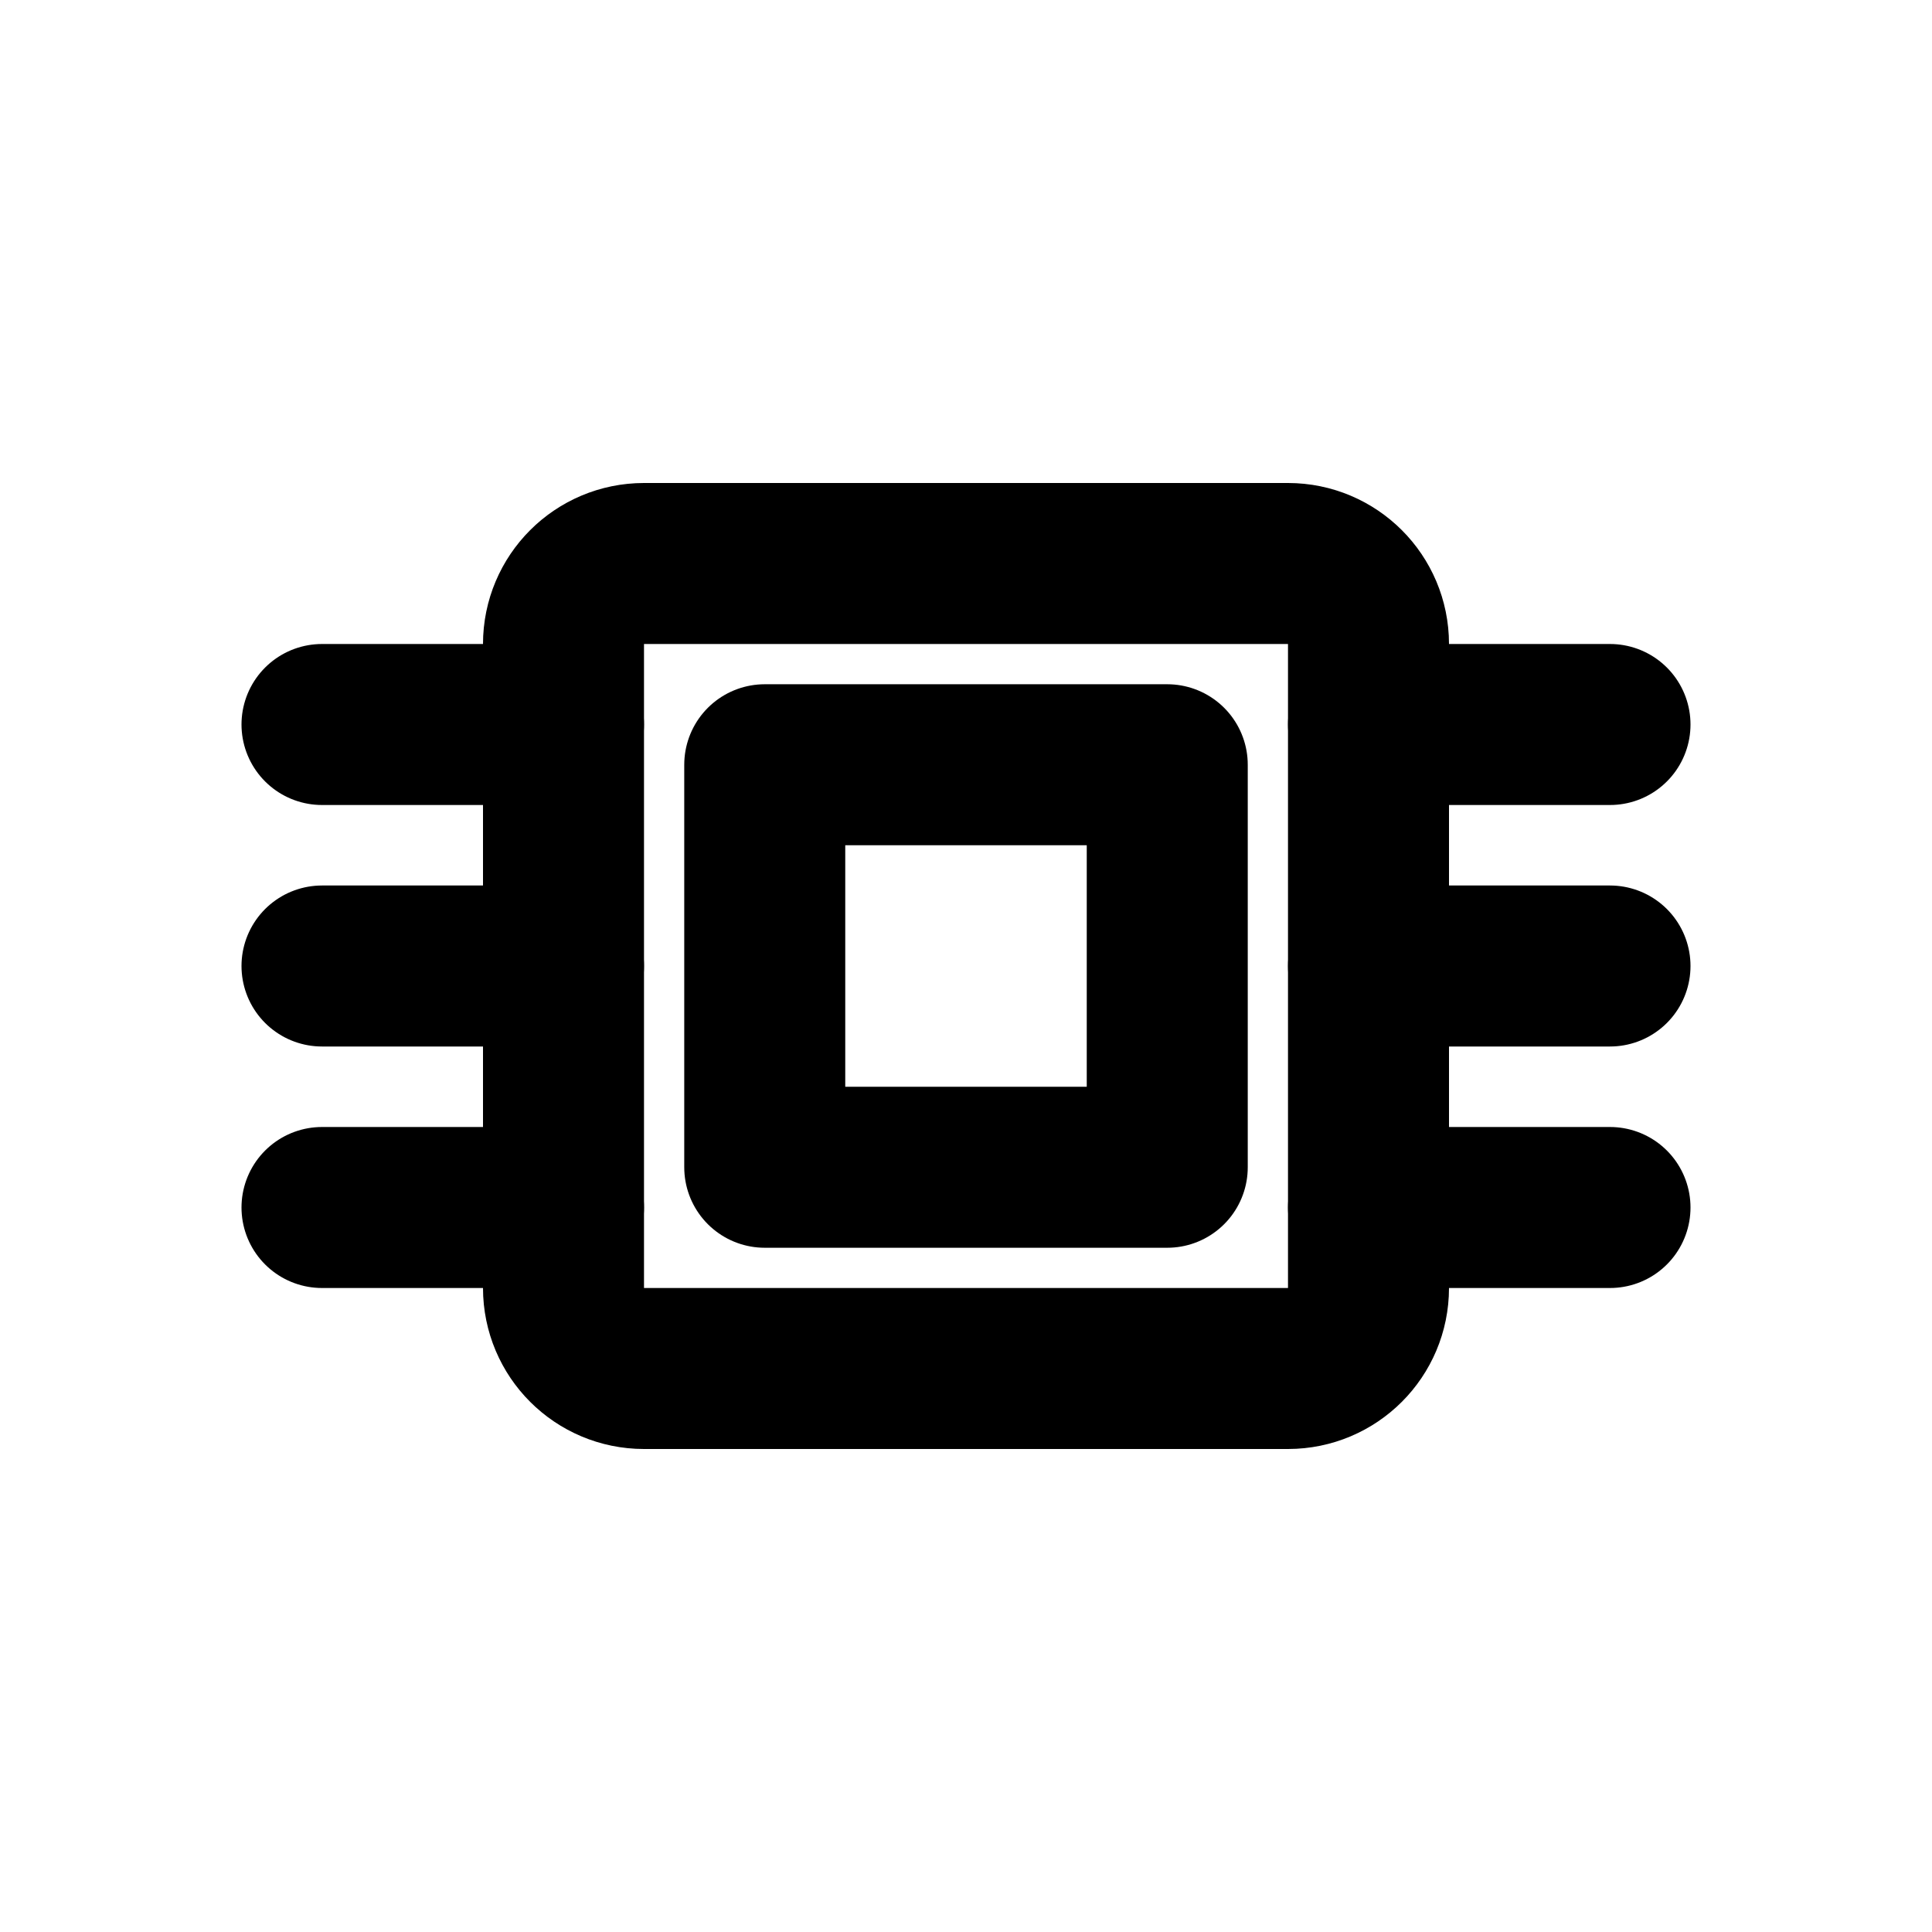
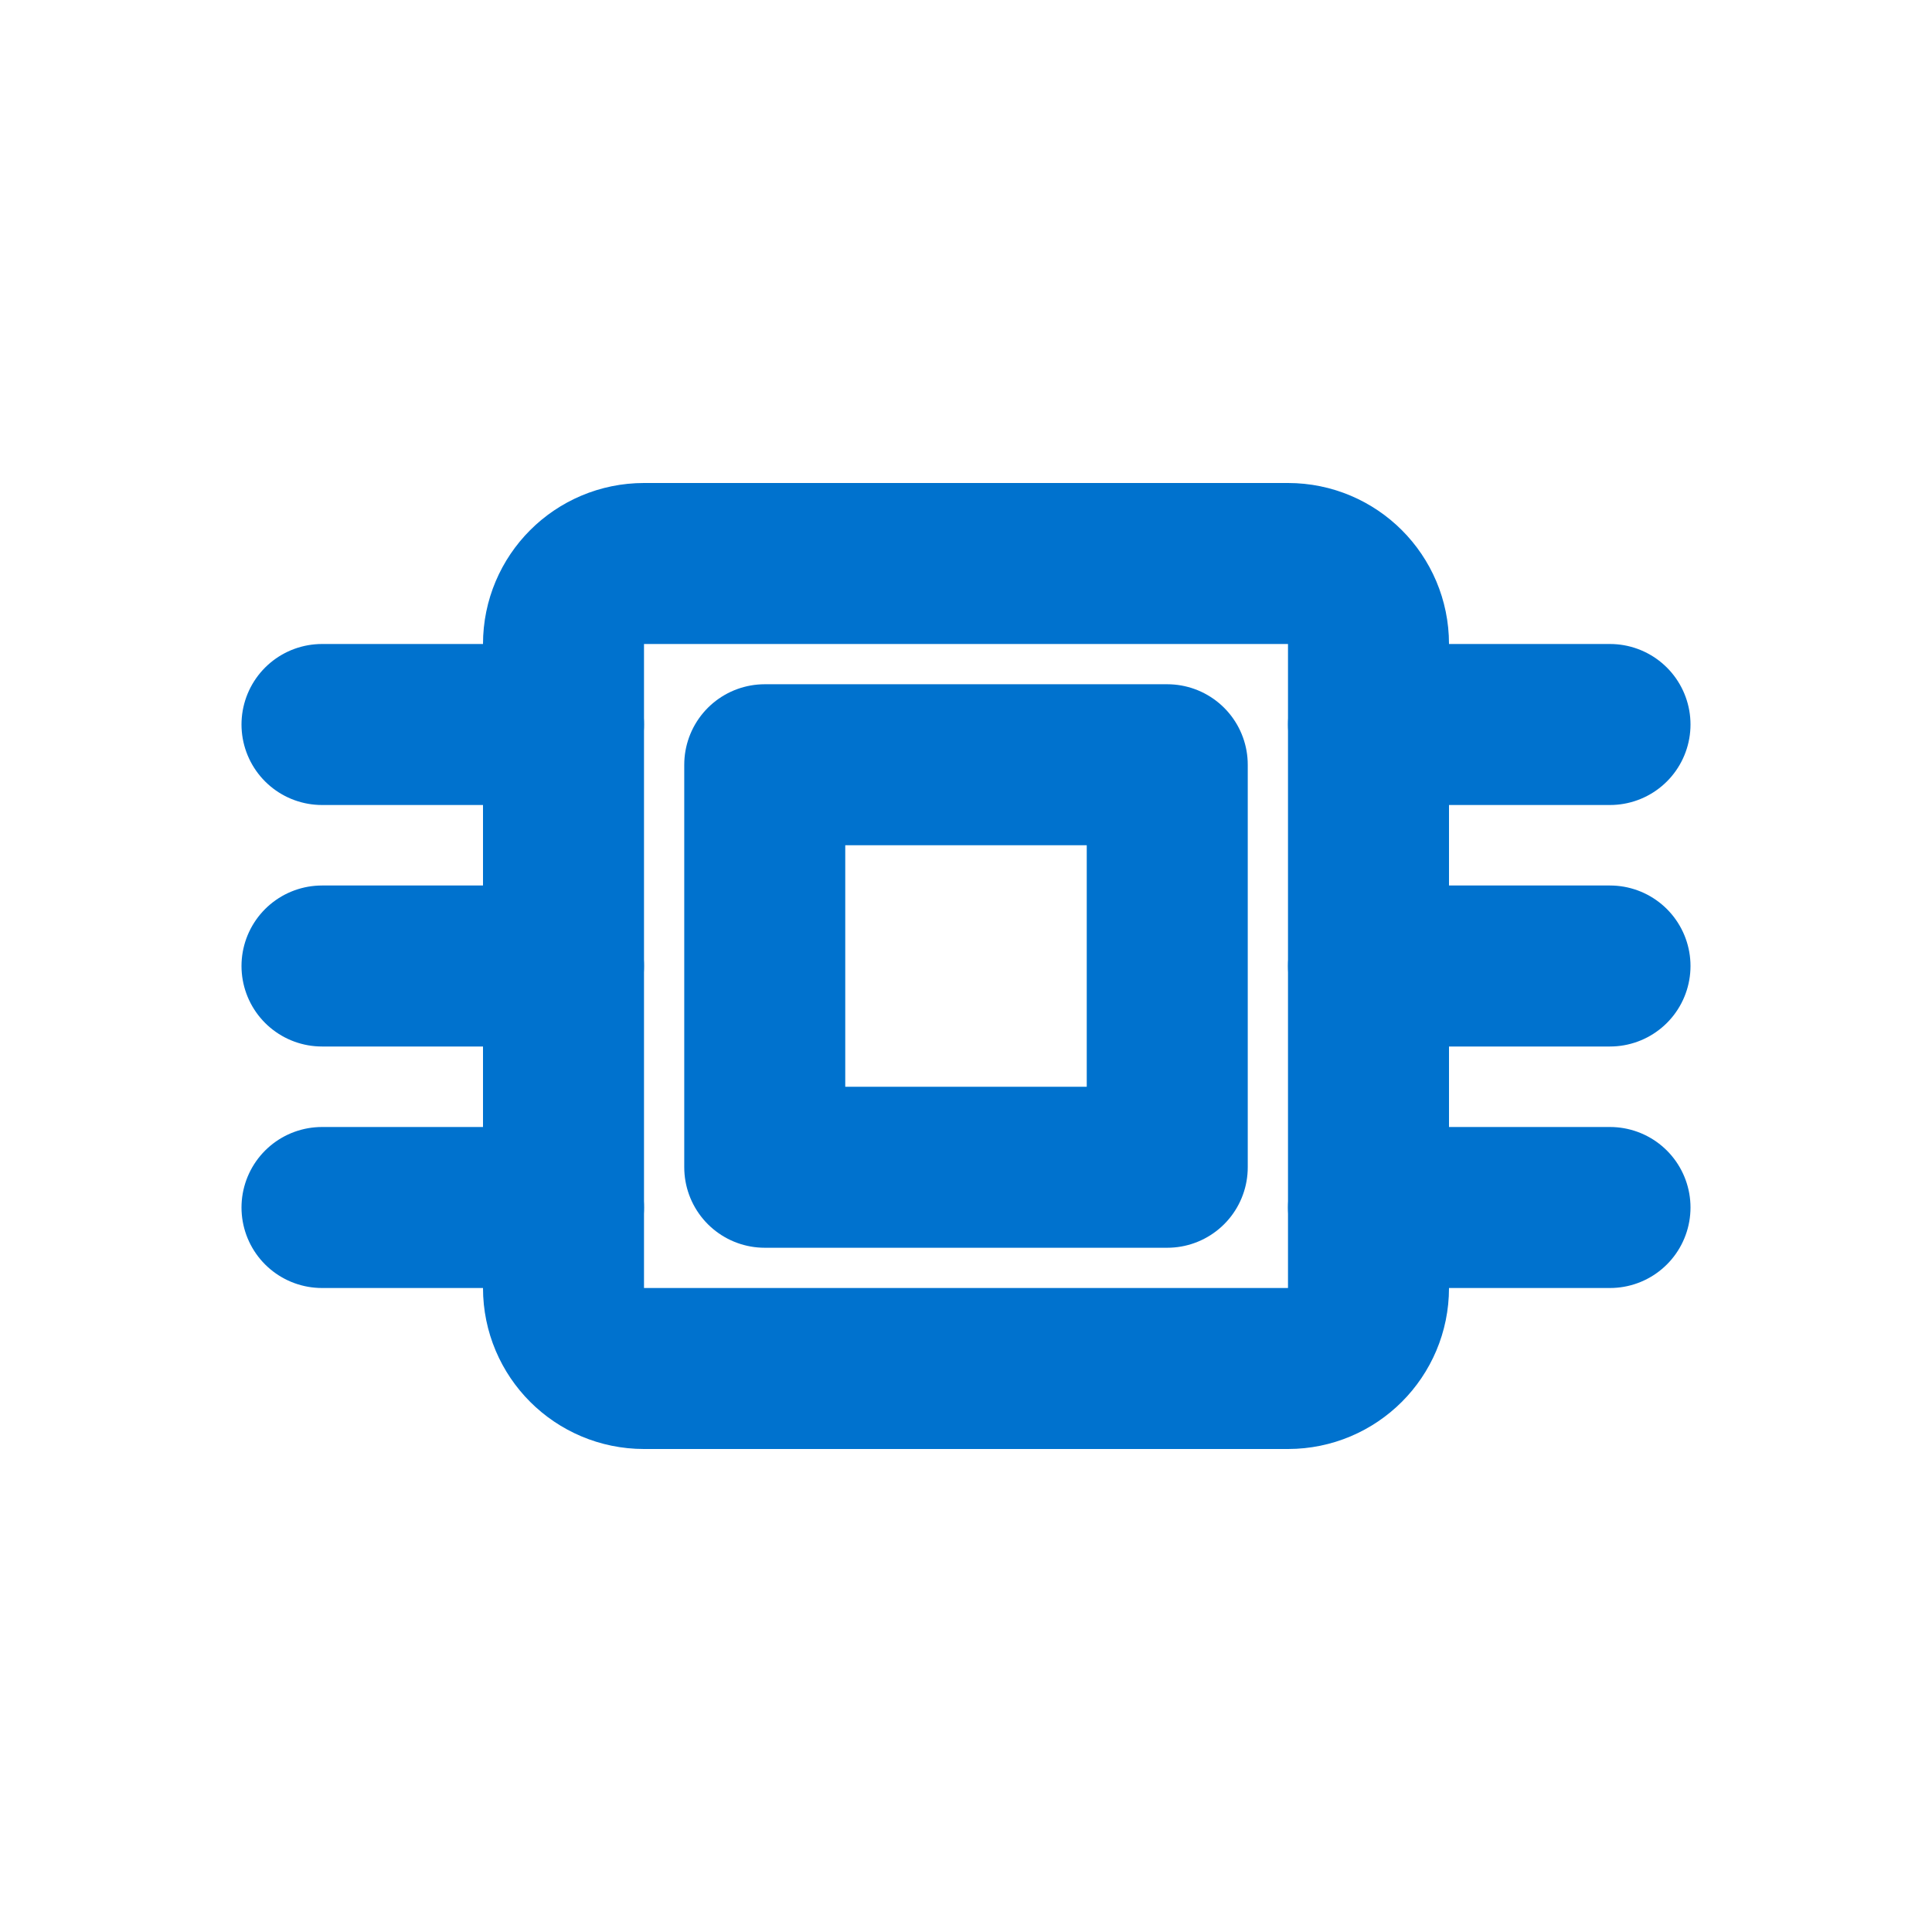
- <svg xmlns="http://www.w3.org/2000/svg" viewBox="0 0 24 24" role="img" aria-labelledby="icon-mcu-title" fill="none" stroke="currentColor" stroke-width="2" stroke-linecap="round" stroke-linejoin="round">
+ <svg xmlns="http://www.w3.org/2000/svg" viewBox="0 0 24 24" role="img" aria-labelledby="icon-mcu-title" fill="none" stroke="#0072CE" stroke-width="2" stroke-linecap="round" stroke-linejoin="round">
  <rect x="7" y="7" width="10" height="10" rx="1" />
  <rect x="9.5" y="9.5" width="5" height="5" />
  <line x1="7" y1="9" x2="4" y2="9" />
  <line x1="7" y1="12" x2="4" y2="12" />
  <line x1="7" y1="15" x2="4" y2="15" />
  <line x1="17" y1="9" x2="20" y2="9" />
  <line x1="17" y1="12" x2="20" y2="12" />
  <line x1="17" y1="15" x2="20" y2="15" />
</svg>
